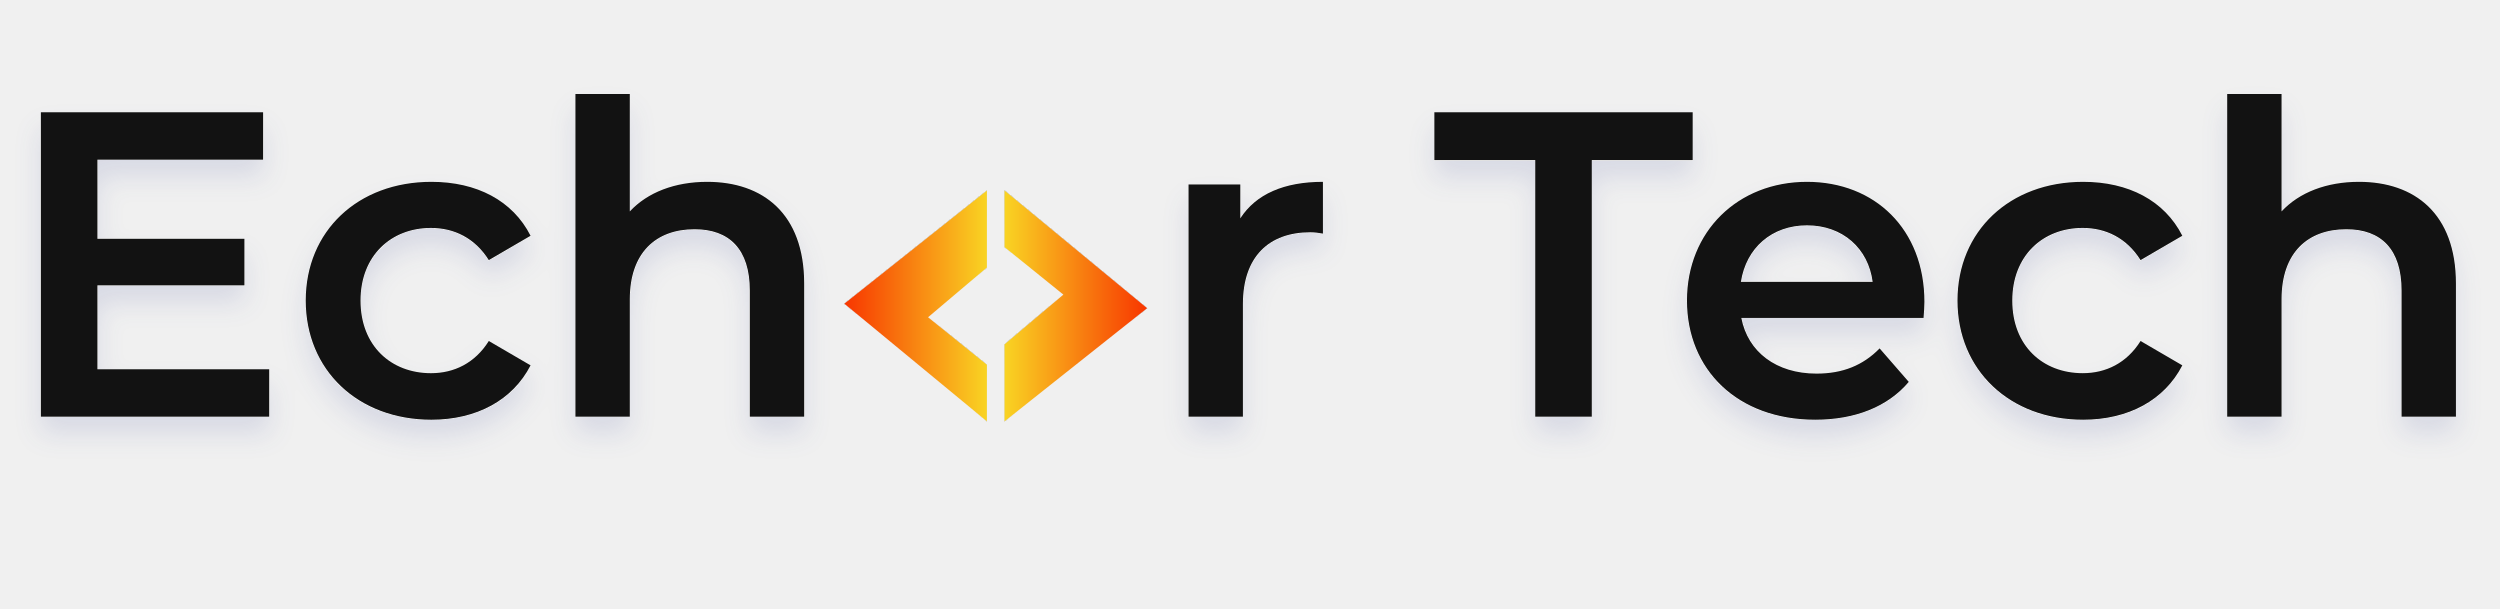
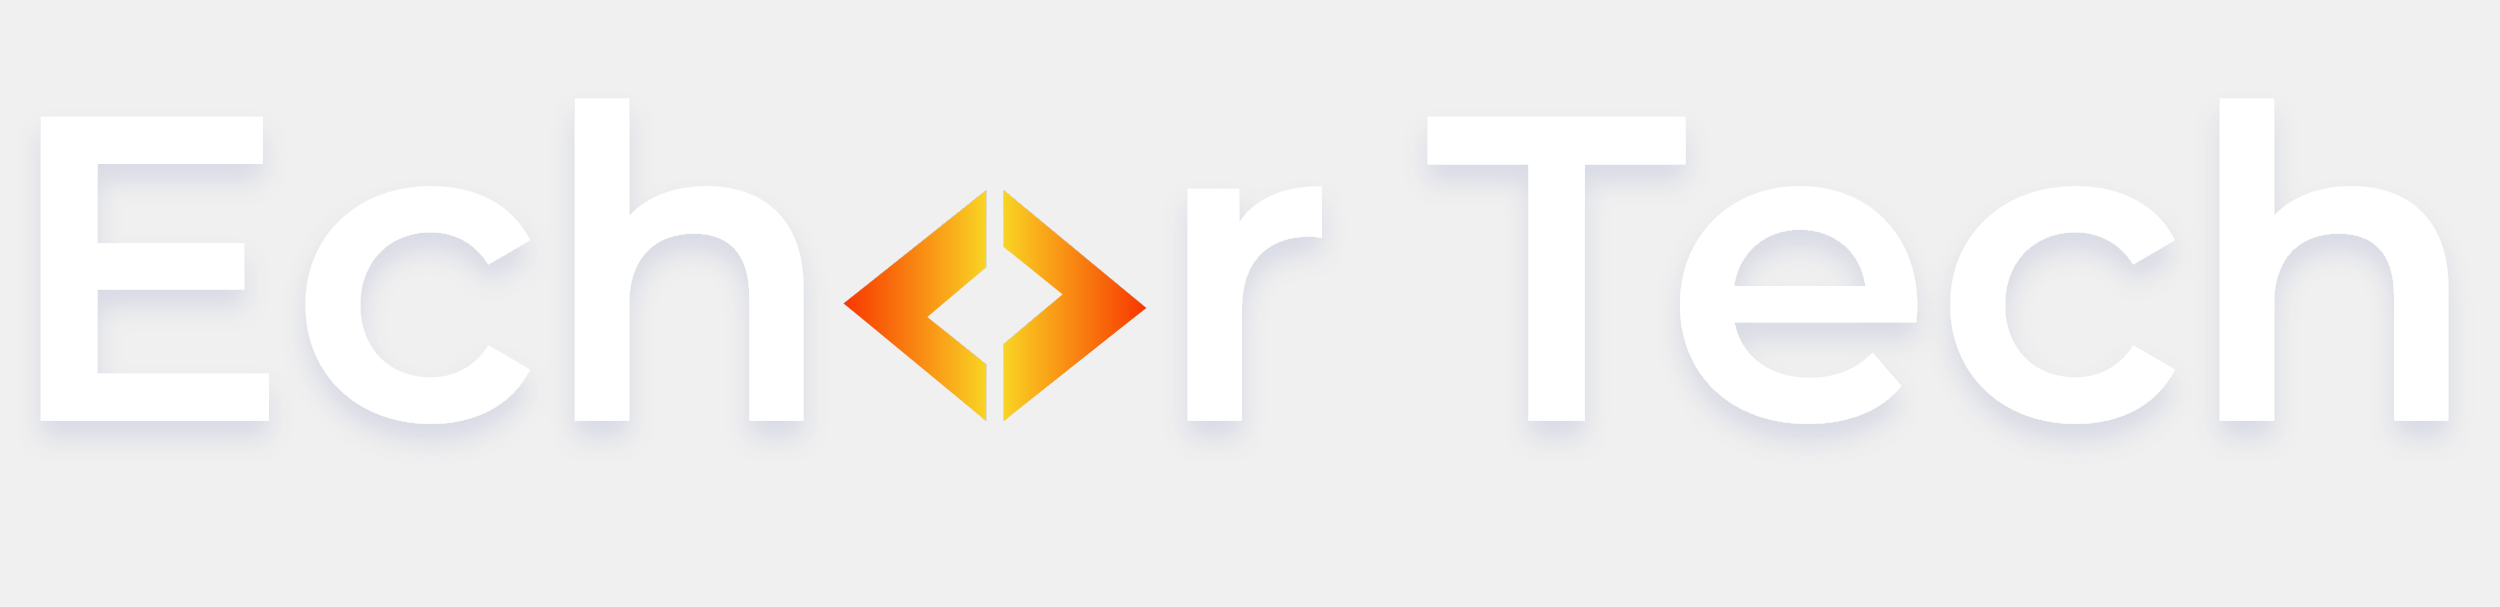
- <svg xmlns="http://www.w3.org/2000/svg" width="222" height="54" viewBox="0 0 222 54" fill="none">
-   <g filter="url(#filter0_i_551_90)">
-     <path d="M87.635 23.753V16.924L74.98 26.967L87.635 37.413V32.391L82.412 28.172L87.635 23.753Z" fill="url(#paint0_linear_551_90)" />
+ <svg xmlns="http://www.w3.org/2000/svg" width="202" height="49" viewBox="0 0 202 49" fill="none">
+   <g filter="url(#filter0_i_931_283)">
+     <path d="M79.677 21.596V15.387L68.171 24.518L79.677 34.015V29.45L74.928 25.614L79.677 21.596Z" fill="url(#paint0_linear_931_283)" />
  </g>
-   <g filter="url(#filter1_i_551_90)">
-     <path d="M89.205 30.581V37.411L101.86 27.367L89.205 16.922V21.944L94.427 26.162L89.205 30.581Z" fill="url(#paint1_linear_551_90)" />
+   <g filter="url(#filter1_i_931_283)">
+     <path d="M81.104 27.805V34.014L92.61 24.883L81.104 15.386V19.952L85.853 23.787L81.104 27.805Z" fill="url(#paint1_linear_931_283)" />
  </g>
-   <g filter="url(#filter2_d_551_90)">
-     <path d="M110.138 19.391V16.378H105.543V37H110.37V26.998C110.37 22.789 112.687 20.626 116.356 20.626C116.703 20.626 117.051 20.665 117.476 20.742V16.147C114.039 16.147 111.529 17.228 110.138 19.391Z" fill="#121212" />
+   <g filter="url(#filter2_d_931_283)">
+     <path d="M100.136 17.99V15.251H95.958V34H100.347V24.906C100.347 21.079 102.454 19.113 105.789 19.113C106.105 19.113 106.421 19.148 106.807 19.218V15.04C103.682 15.04 101.4 16.023 100.136 17.99Z" fill="white" />
  </g>
-   <g filter="url(#filter3_d_551_90)">
-     <path d="M8.65 32.791V25.338H21.703V21.206H8.65V14.178H23.363V9.968H3.63V37H23.904V32.791H8.65ZM38.31 37.271C42.326 37.271 45.531 35.533 47.114 32.443L43.407 30.281C42.171 32.25 40.318 33.139 38.271 33.139C34.718 33.139 32.015 30.706 32.015 26.689C32.015 22.712 34.718 20.241 38.271 20.241C40.318 20.241 42.171 21.129 43.407 23.098L47.114 20.936C45.531 17.808 42.326 16.147 38.31 16.147C31.783 16.147 27.149 20.511 27.149 26.689C27.149 32.868 31.783 37.271 38.31 37.271ZM62.799 16.147C59.942 16.147 57.509 17.074 55.926 18.773V8.346H51.098V37H55.926V26.574C55.926 22.442 58.243 20.356 61.679 20.356C64.769 20.356 66.584 22.133 66.584 25.801V37H71.411V25.183C71.411 18.966 67.742 16.147 62.799 16.147Z" fill="#121212" />
+   <g filter="url(#filter3_d_931_283)">
+     <path d="M7.865 30.173V23.397H19.732V19.64H7.865V13.25H21.242V9.423H3.3V34H21.733V30.173H7.865ZM34.831 34.246C38.483 34.246 41.397 32.666 42.836 29.857L39.466 27.891C38.342 29.682 36.657 30.489 34.796 30.489C31.566 30.489 29.108 28.277 29.108 24.626C29.108 21.009 31.566 18.762 34.796 18.762C36.657 18.762 38.342 19.57 39.466 21.36L42.836 19.394C41.397 16.55 38.483 15.041 34.831 15.041C28.897 15.041 24.684 19.008 24.684 24.626C24.684 30.243 28.897 34.246 34.831 34.246ZM57.097 15.041C54.499 15.041 52.287 15.883 50.847 17.428V7.948H46.459V34H50.847V24.52C50.847 20.764 52.954 18.868 56.079 18.868C58.888 18.868 60.538 20.483 60.538 23.818V34H64.927V23.256C64.927 17.604 61.591 15.041 57.097 15.041Z" fill="white" />
  </g>
-   <g filter="url(#filter4_d_551_90)">
-     <path d="M136.33 37H141.351V14.216H150.31V9.968H127.371V14.216H136.33V37ZM170.888 26.805C170.888 20.356 166.485 16.147 160.461 16.147C154.321 16.147 149.803 20.549 149.803 26.689C149.803 32.829 154.282 37.27 161.195 37.27C164.748 37.27 167.644 36.112 169.498 33.911L166.91 30.937C165.443 32.443 163.628 33.177 161.311 33.177C157.719 33.177 155.209 31.246 154.63 28.234H170.811C170.849 27.77 170.888 27.191 170.888 26.805ZM160.461 20.009C163.628 20.009 165.906 22.055 166.292 25.029H154.591C155.055 22.017 157.333 20.009 160.461 20.009ZM184.986 37.27C189.002 37.27 192.207 35.533 193.79 32.443L190.083 30.281C188.847 32.25 186.994 33.138 184.947 33.138C181.394 33.138 178.691 30.705 178.691 26.689C178.691 22.712 181.394 20.24 184.947 20.24C186.994 20.24 188.847 21.128 190.083 23.098L193.79 20.935C192.207 17.807 189.002 16.147 184.986 16.147C178.459 16.147 173.825 20.511 173.825 26.689C173.825 32.868 178.459 37.27 184.986 37.27ZM209.476 16.147C206.618 16.147 204.185 17.074 202.602 18.773V8.346H197.775V37H202.602V26.573C202.602 22.441 204.919 20.356 208.356 20.356C211.445 20.356 213.26 22.133 213.26 25.801V37H218.087V25.183C218.087 18.966 214.419 16.147 209.476 16.147Z" fill="#121212" />
+   <g filter="url(#filter4_d_931_283)">
+     <path d="M123.494 34H128.058V13.285H136.204V9.423H115.348V13.285H123.494V34ZM154.914 24.731C154.914 18.867 150.911 15.04 145.434 15.04C139.851 15.04 135.743 19.043 135.743 24.625C135.743 30.208 139.816 34.246 146.101 34.246C149.331 34.246 151.964 33.193 153.65 31.191L151.297 28.488C149.963 29.857 148.313 30.524 146.206 30.524C142.941 30.524 140.659 28.768 140.132 26.03H154.843C154.879 25.609 154.914 25.082 154.914 24.731ZM145.434 18.551C148.313 18.551 150.384 20.412 150.735 23.116H140.097C140.518 20.377 142.59 18.551 145.434 18.551ZM167.731 34.246C171.383 34.246 174.297 32.666 175.737 29.857L172.366 27.891C171.242 29.681 169.557 30.489 167.696 30.489C164.466 30.489 162.008 28.277 162.008 24.625C162.008 21.009 164.466 18.762 167.696 18.762C169.557 18.762 171.242 19.57 172.366 21.36L175.737 19.394C174.297 16.55 171.383 15.04 167.731 15.04C161.798 15.04 157.584 19.008 157.584 24.625C157.584 30.243 161.798 34.246 167.731 34.246ZM189.998 15.04C187.399 15.04 185.187 15.883 183.748 17.428V7.948H179.359V34H183.748V24.52C183.748 20.763 185.854 18.867 188.979 18.867C191.788 18.867 193.438 20.483 193.438 23.818V34H197.827V23.256C197.827 17.603 194.492 15.04 189.998 15.04Z" fill="white" />
  </g>
  <defs>
-     <filter id="filter0_i_551_90" x="74.98" y="16.924" width="12.655" height="22.096" filterUnits="userSpaceOnUse" color-interpolation-filters="sRGB">
+     <filter id="filter0_i_931_283" x="68.171" y="15.387" width="11.506" height="20.09" filterUnits="userSpaceOnUse" color-interpolation-filters="sRGB">
      <feFlood flood-opacity="0" result="BackgroundImageFix" />
      <feBlend mode="normal" in="SourceGraphic" in2="BackgroundImageFix" result="shape" />
      <feColorMatrix in="SourceAlpha" type="matrix" values="0 0 0 0 0 0 0 0 0 0 0 0 0 0 0 0 0 0 127 0" result="hardAlpha" />
-       <feOffset dy="1.607" />
-       <feGaussianBlur stdDeviation="0.803" />
+       <feOffset dy="1.461" />
+       <feGaussianBlur stdDeviation="0.731" />
      <feComposite in2="hardAlpha" operator="arithmetic" k2="-1" k3="1" />
      <feColorMatrix type="matrix" values="0 0 0 0 0 0 0 0 0 0 0 0 0 0 0 0 0 0 0.1 0" />
-       <feBlend mode="difference" in2="shape" result="effect1_innerShadow_551_90" />
+       <feBlend mode="difference" in2="shape" result="effect1_innerShadow_931_283" />
    </filter>
-     <filter id="filter1_i_551_90" x="89.205" y="16.922" width="12.655" height="22.096" filterUnits="userSpaceOnUse" color-interpolation-filters="sRGB">
+     <filter id="filter1_i_931_283" x="81.105" y="15.386" width="11.506" height="20.09" filterUnits="userSpaceOnUse" color-interpolation-filters="sRGB">
      <feFlood flood-opacity="0" result="BackgroundImageFix" />
      <feBlend mode="normal" in="SourceGraphic" in2="BackgroundImageFix" result="shape" />
      <feColorMatrix in="SourceAlpha" type="matrix" values="0 0 0 0 0 0 0 0 0 0 0 0 0 0 0 0 0 0 127 0" result="hardAlpha" />
-       <feOffset dy="1.607" />
-       <feGaussianBlur stdDeviation="0.803" />
+       <feOffset dy="1.461" />
+       <feGaussianBlur stdDeviation="0.731" />
      <feComposite in2="hardAlpha" operator="arithmetic" k2="-1" k3="1" />
      <feColorMatrix type="matrix" values="0 0 0 0 0 0 0 0 0 0 0 0 0 0 0 0 0 0 0.1 0" />
-       <feBlend mode="difference" in2="shape" result="effect1_innerShadow_551_90" />
+       <feBlend mode="difference" in2="shape" result="effect1_innerShadow_931_283" />
    </filter>
-     <filter id="filter2_d_551_90" x="103.277" y="15.391" width="16.465" height="25.386" filterUnits="userSpaceOnUse" color-interpolation-filters="sRGB">
+     <filter id="filter2_d_931_283" x="93.897" y="14.353" width="14.971" height="23.081" filterUnits="userSpaceOnUse" color-interpolation-filters="sRGB">
      <feFlood flood-opacity="0" result="BackgroundImageFix" />
      <feColorMatrix in="SourceAlpha" type="matrix" values="0 0 0 0 0 0 0 0 0 0 0 0 0 0 0 0 0 0 127 0" result="hardAlpha" />
-       <feOffset dy="1.511" />
-       <feGaussianBlur stdDeviation="1.133" />
+       <feOffset dy="1.374" />
+       <feGaussianBlur stdDeviation="1.03" />
      <feComposite in2="hardAlpha" operator="out" />
      <feColorMatrix type="matrix" values="0 0 0 0 0.161 0 0 0 0 0.22 0 0 0 0 0.565 0 0 0 0.12 0" />
-       <feBlend mode="normal" in2="BackgroundImageFix" result="effect1_dropShadow_551_90" />
-       <feBlend mode="normal" in="SourceGraphic" in2="effect1_dropShadow_551_90" result="shape" />
+       <feBlend mode="normal" in2="BackgroundImageFix" result="effect1_dropShadow_931_283" />
+       <feBlend mode="normal" in="SourceGraphic" in2="effect1_dropShadow_931_283" result="shape" />
    </filter>
-     <filter id="filter3_d_551_90" x="1.363" y="7.591" width="72.314" height="33.457" filterUnits="userSpaceOnUse" color-interpolation-filters="sRGB">
+     <filter id="filter3_d_931_283" x="1.24" y="7.261" width="65.747" height="30.419" filterUnits="userSpaceOnUse" color-interpolation-filters="sRGB">
      <feFlood flood-opacity="0" result="BackgroundImageFix" />
      <feColorMatrix in="SourceAlpha" type="matrix" values="0 0 0 0 0 0 0 0 0 0 0 0 0 0 0 0 0 0 127 0" result="hardAlpha" />
-       <feOffset dy="1.511" />
-       <feGaussianBlur stdDeviation="1.133" />
+       <feOffset dy="1.374" />
+       <feGaussianBlur stdDeviation="1.03" />
      <feComposite in2="hardAlpha" operator="out" />
      <feColorMatrix type="matrix" values="0 0 0 0 0.161 0 0 0 0 0.22 0 0 0 0 0.565 0 0 0 0.12 0" />
-       <feBlend mode="normal" in2="BackgroundImageFix" result="effect1_dropShadow_551_90" />
-       <feBlend mode="normal" in="SourceGraphic" in2="effect1_dropShadow_551_90" result="shape" />
+       <feBlend mode="normal" in2="BackgroundImageFix" result="effect1_dropShadow_931_283" />
+       <feBlend mode="normal" in="SourceGraphic" in2="effect1_dropShadow_931_283" result="shape" />
    </filter>
-     <filter id="filter4_d_551_90" x="125.105" y="7.591" width="95.249" height="33.457" filterUnits="userSpaceOnUse" color-interpolation-filters="sRGB">
+     <filter id="filter4_d_931_283" x="113.288" y="7.261" width="86.6" height="30.419" filterUnits="userSpaceOnUse" color-interpolation-filters="sRGB">
      <feFlood flood-opacity="0" result="BackgroundImageFix" />
      <feColorMatrix in="SourceAlpha" type="matrix" values="0 0 0 0 0 0 0 0 0 0 0 0 0 0 0 0 0 0 127 0" result="hardAlpha" />
-       <feOffset dy="1.511" />
-       <feGaussianBlur stdDeviation="1.133" />
+       <feOffset dy="1.374" />
+       <feGaussianBlur stdDeviation="1.03" />
      <feComposite in2="hardAlpha" operator="out" />
      <feColorMatrix type="matrix" values="0 0 0 0 0.161 0 0 0 0 0.22 0 0 0 0 0.565 0 0 0 0.12 0" />
-       <feBlend mode="normal" in2="BackgroundImageFix" result="effect1_dropShadow_551_90" />
-       <feBlend mode="normal" in="SourceGraphic" in2="effect1_dropShadow_551_90" result="shape" />
+       <feBlend mode="normal" in2="BackgroundImageFix" result="effect1_dropShadow_931_283" />
+       <feBlend mode="normal" in="SourceGraphic" in2="effect1_dropShadow_931_283" result="shape" />
    </filter>
-     <linearGradient id="paint0_linear_551_90" x1="74.98" y1="27.168" x2="87.635" y2="27.168" gradientUnits="userSpaceOnUse">
+     <linearGradient id="paint0_linear_931_283" x1="68.171" y1="24.701" x2="79.677" y2="24.701" gradientUnits="userSpaceOnUse">
      <stop stop-color="#F83600" />
      <stop offset="1" stop-color="#F9D423" />
    </linearGradient>
-     <linearGradient id="paint1_linear_551_90" x1="101.86" y1="27.167" x2="89.205" y2="27.167" gradientUnits="userSpaceOnUse">
+     <linearGradient id="paint1_linear_931_283" x1="92.61" y1="24.7" x2="81.104" y2="24.7" gradientUnits="userSpaceOnUse">
      <stop stop-color="#F83600" />
      <stop offset="1" stop-color="#F9D423" />
    </linearGradient>
  </defs>
</svg>
